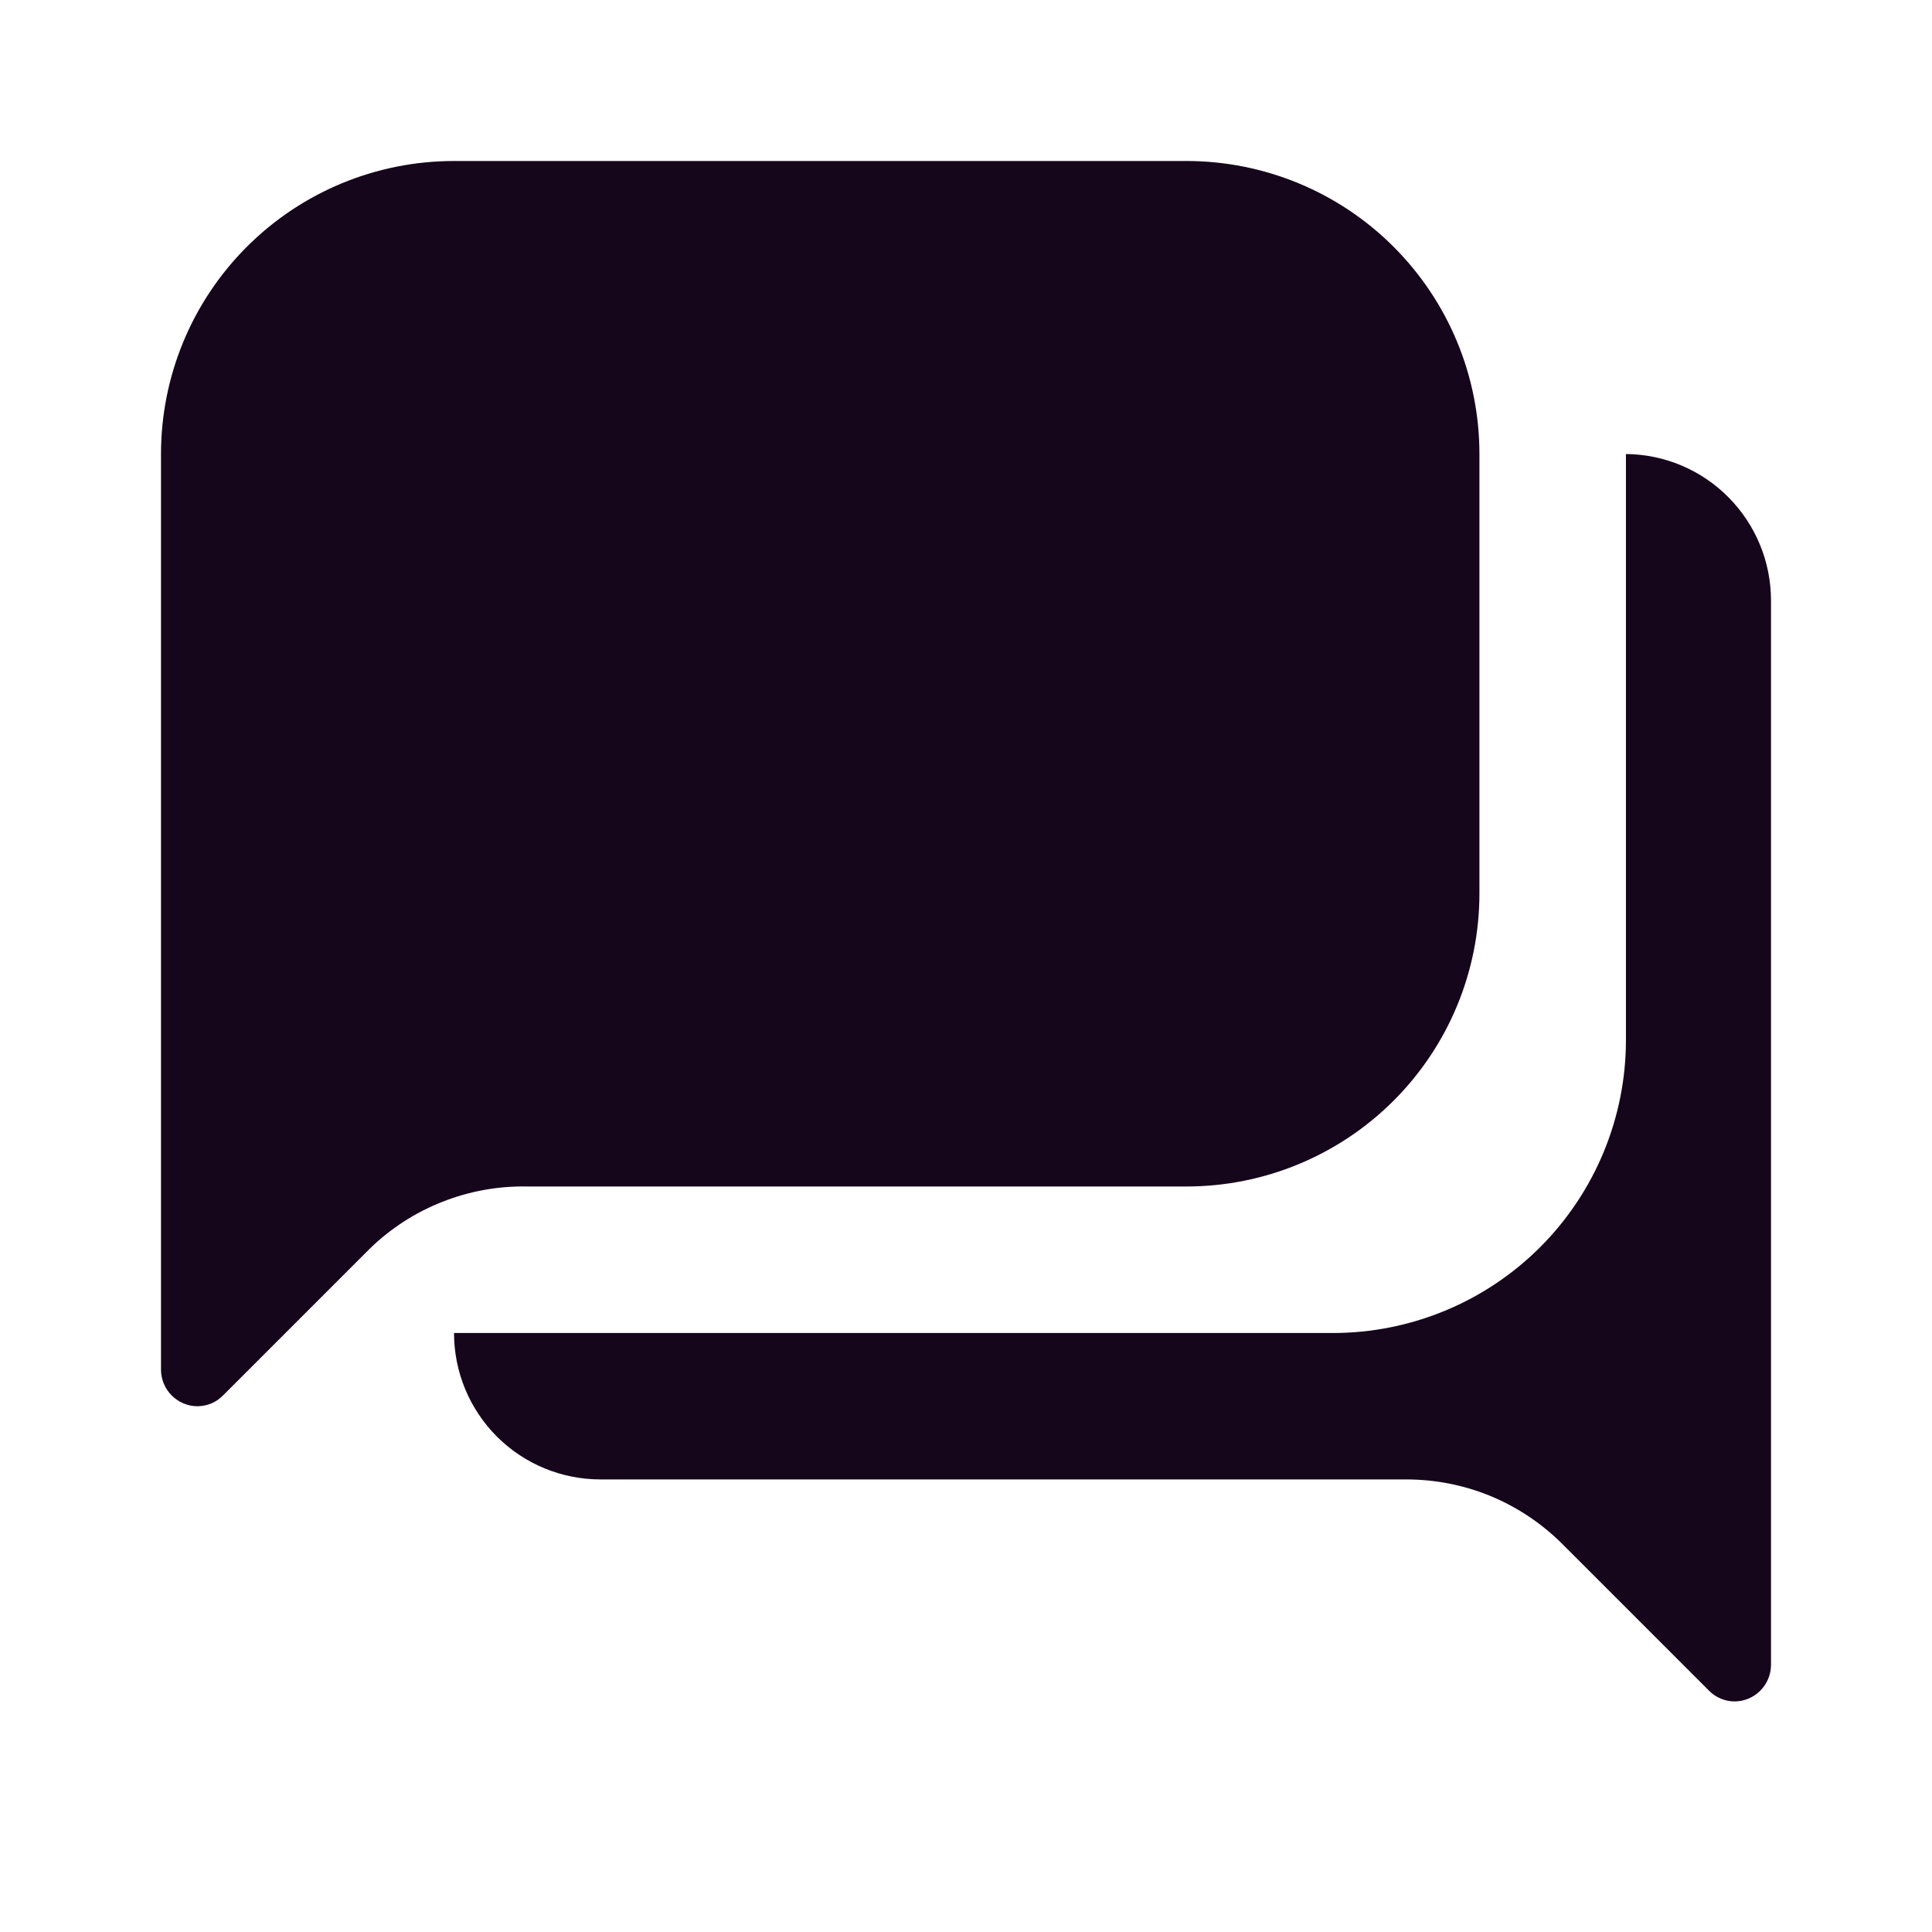
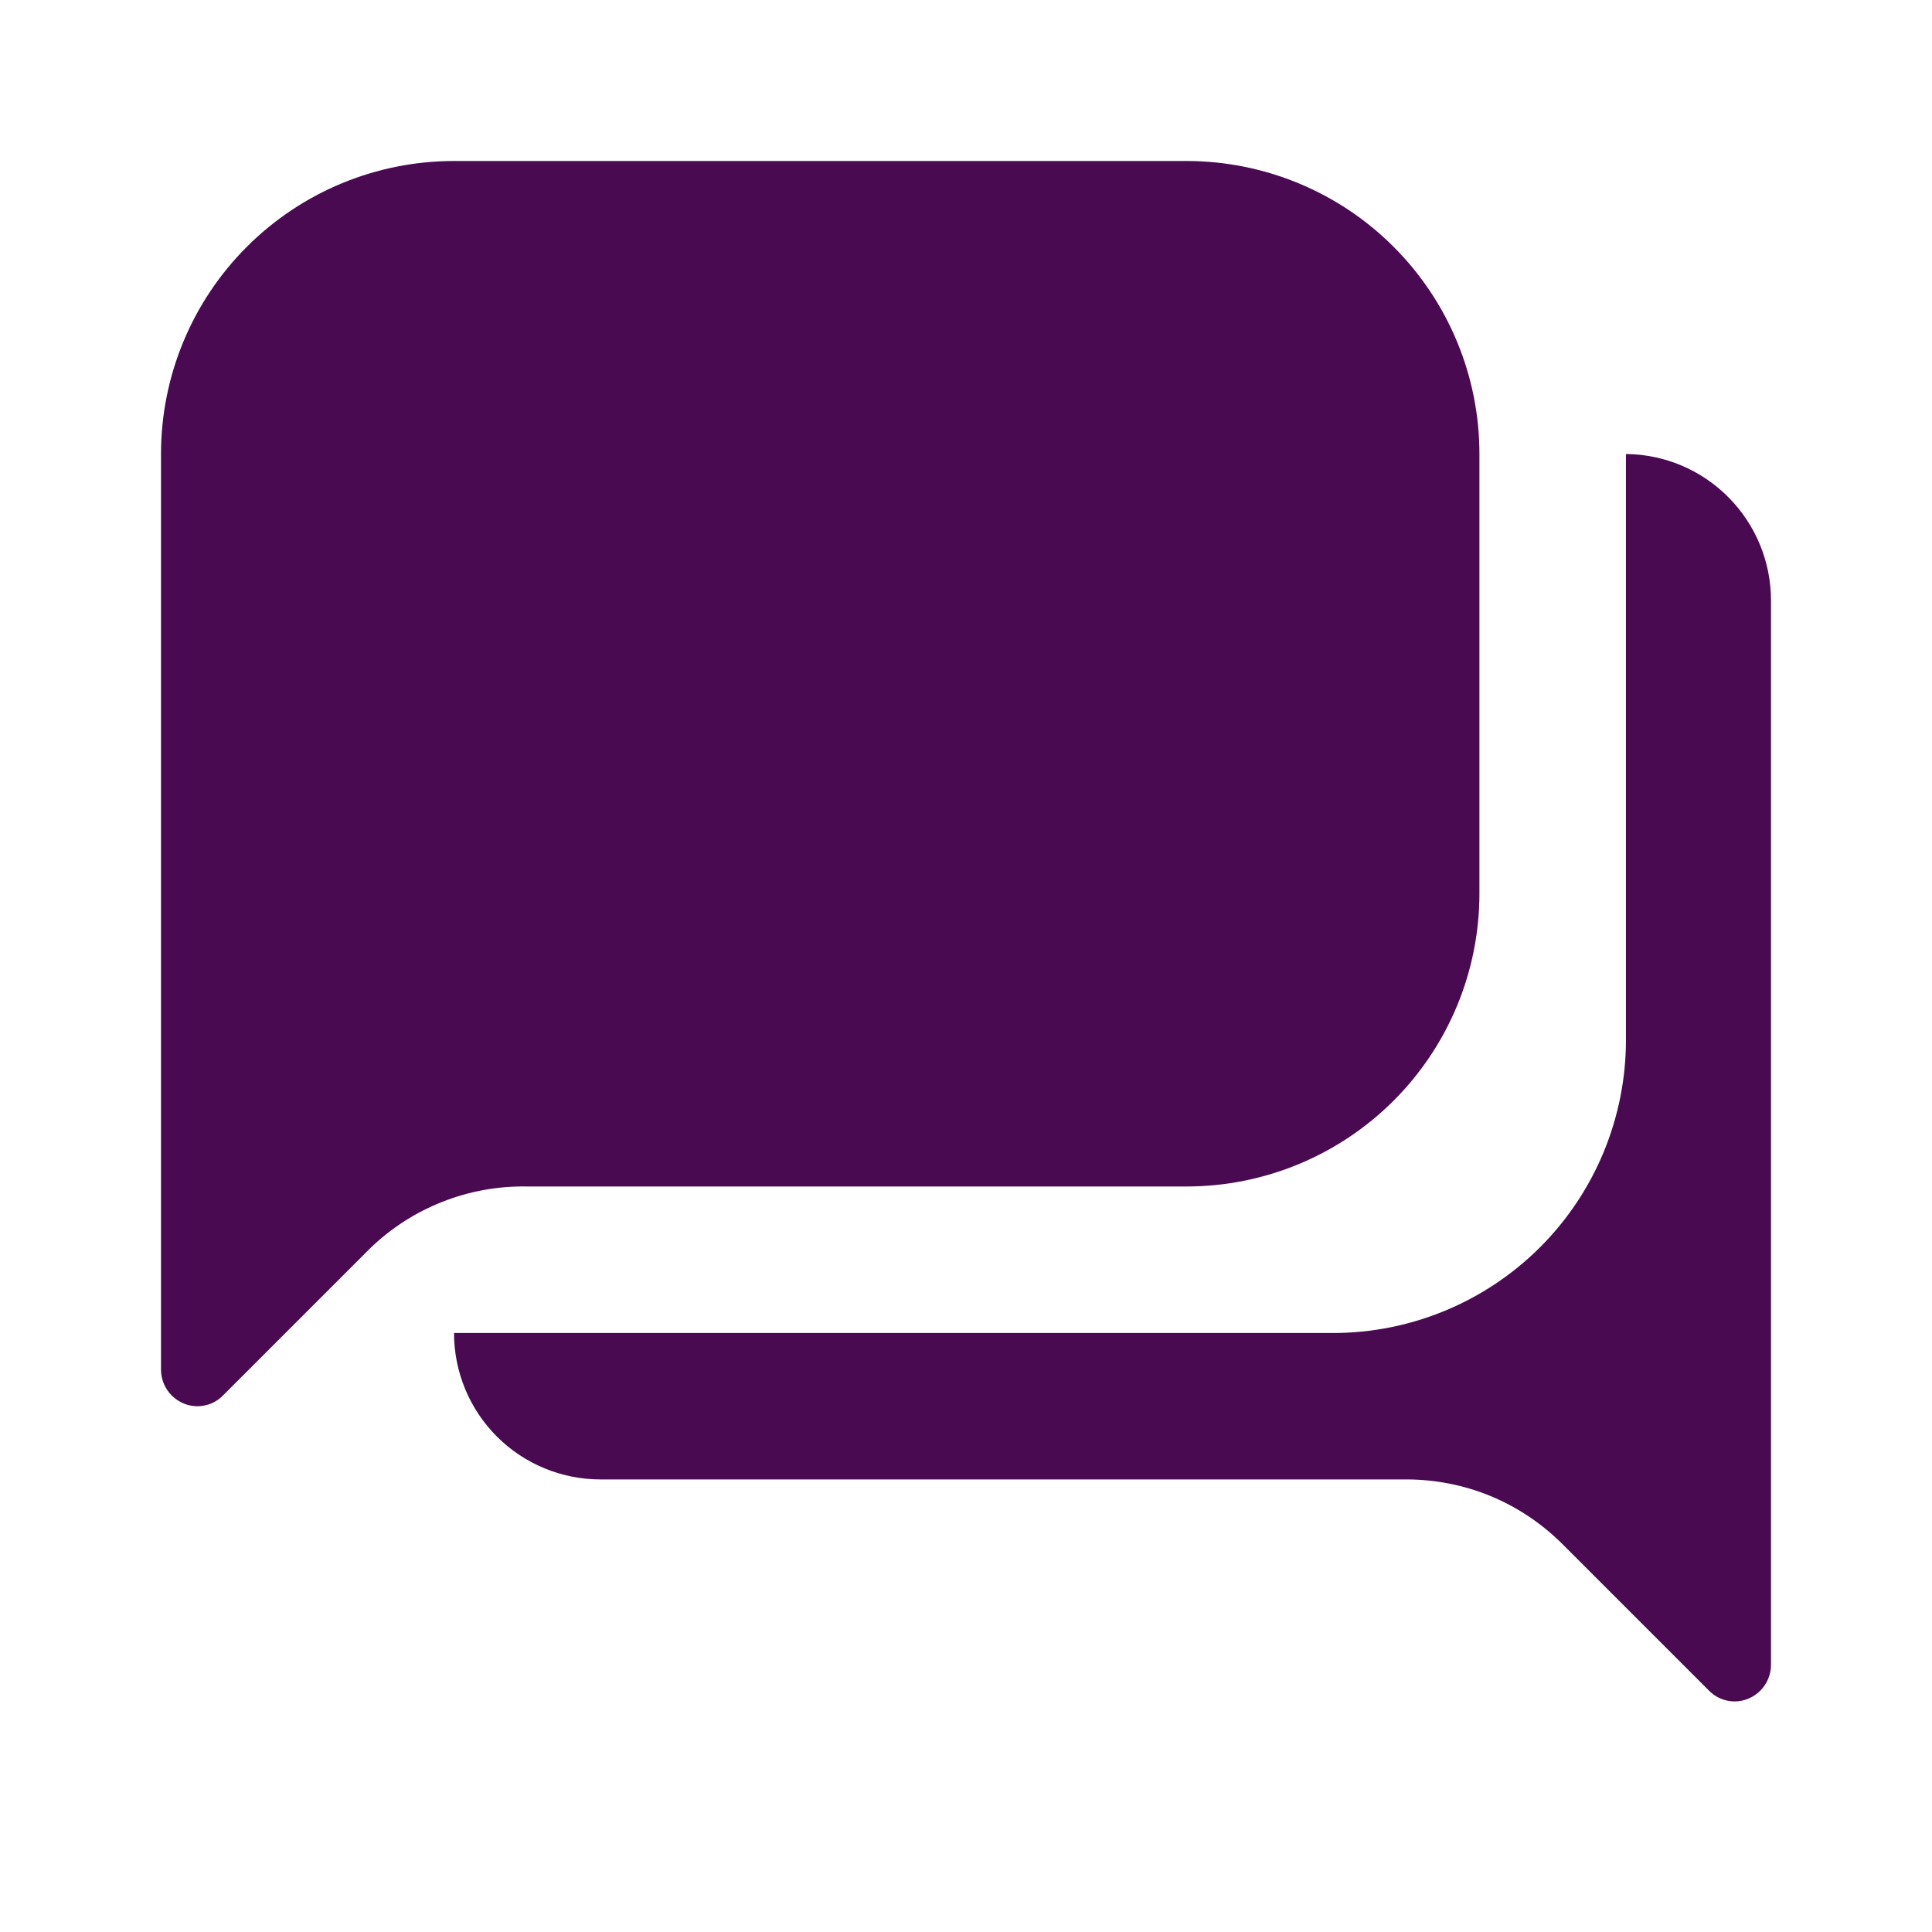
<svg xmlns="http://www.w3.org/2000/svg" width="24" height="24" viewBox="0 0 24 24" fill="none">
-   <path d="M14.739 14.739C15.704 14.739 16.63 14.355 17.312 13.673C17.995 12.99 18.378 12.065 18.378 11.099V5.64C18.378 4.674 17.995 3.749 17.312 3.066C16.63 2.383 15.704 2 14.739 2H5.64C4.674 2 3.749 2.383 3.066 3.066C2.383 3.749 2 4.674 2 5.64V17.014C2 17.134 2.048 17.25 2.133 17.335C2.219 17.421 2.334 17.469 2.455 17.469C2.514 17.468 2.573 17.456 2.628 17.433C2.683 17.409 2.732 17.375 2.773 17.332L4.593 15.512C4.852 15.26 5.158 15.062 5.494 14.93C5.83 14.797 6.189 14.732 6.55 14.739H14.739ZM20.198 5.64V12.919C20.198 13.884 19.815 14.81 19.132 15.493C18.45 16.175 17.524 16.559 16.559 16.559H5.64C5.64 17.041 5.831 17.504 6.173 17.846C6.514 18.187 6.977 18.378 7.46 18.378H17.469C17.828 18.378 18.185 18.448 18.518 18.585C18.85 18.723 19.152 18.925 19.407 19.179L21.227 20.999C21.268 21.042 21.317 21.076 21.372 21.099C21.427 21.123 21.485 21.135 21.545 21.136C21.666 21.136 21.781 21.088 21.867 21.002C21.952 20.917 22 20.801 22 20.681V7.46C22 6.98 21.811 6.52 21.473 6.179C21.136 5.838 20.678 5.644 20.198 5.64Z" fill="#16061C" />
+   <path d="M14.739 14.739C15.704 14.739 16.63 14.355 17.312 13.673C17.995 12.99 18.378 12.065 18.378 11.099V5.64C18.378 4.674 17.995 3.749 17.312 3.066C16.63 2.383 15.704 2 14.739 2H5.64C4.674 2 3.749 2.383 3.066 3.066C2.383 3.749 2 4.674 2 5.64V17.014C2 17.134 2.048 17.25 2.133 17.335C2.219 17.421 2.334 17.469 2.455 17.469C2.514 17.468 2.573 17.456 2.628 17.433C2.683 17.409 2.732 17.375 2.773 17.332L4.593 15.512C4.852 15.26 5.158 15.062 5.494 14.93C5.83 14.797 6.189 14.732 6.55 14.739H14.739ZM20.198 5.64V12.919C20.198 13.884 19.815 14.81 19.132 15.493C18.45 16.175 17.524 16.559 16.559 16.559H5.64C5.64 17.041 5.831 17.504 6.173 17.846C6.514 18.187 6.977 18.378 7.46 18.378H17.469C17.828 18.378 18.185 18.448 18.518 18.585C18.85 18.723 19.152 18.925 19.407 19.179L21.227 20.999C21.268 21.042 21.317 21.076 21.372 21.099C21.427 21.123 21.485 21.135 21.545 21.136C21.666 21.136 21.781 21.088 21.867 21.002C21.952 20.917 22 20.801 22 20.681V7.46C22 6.98 21.811 6.52 21.473 6.179C21.136 5.838 20.678 5.644 20.198 5.64Z" fill="#4A0A52" />
</svg>
